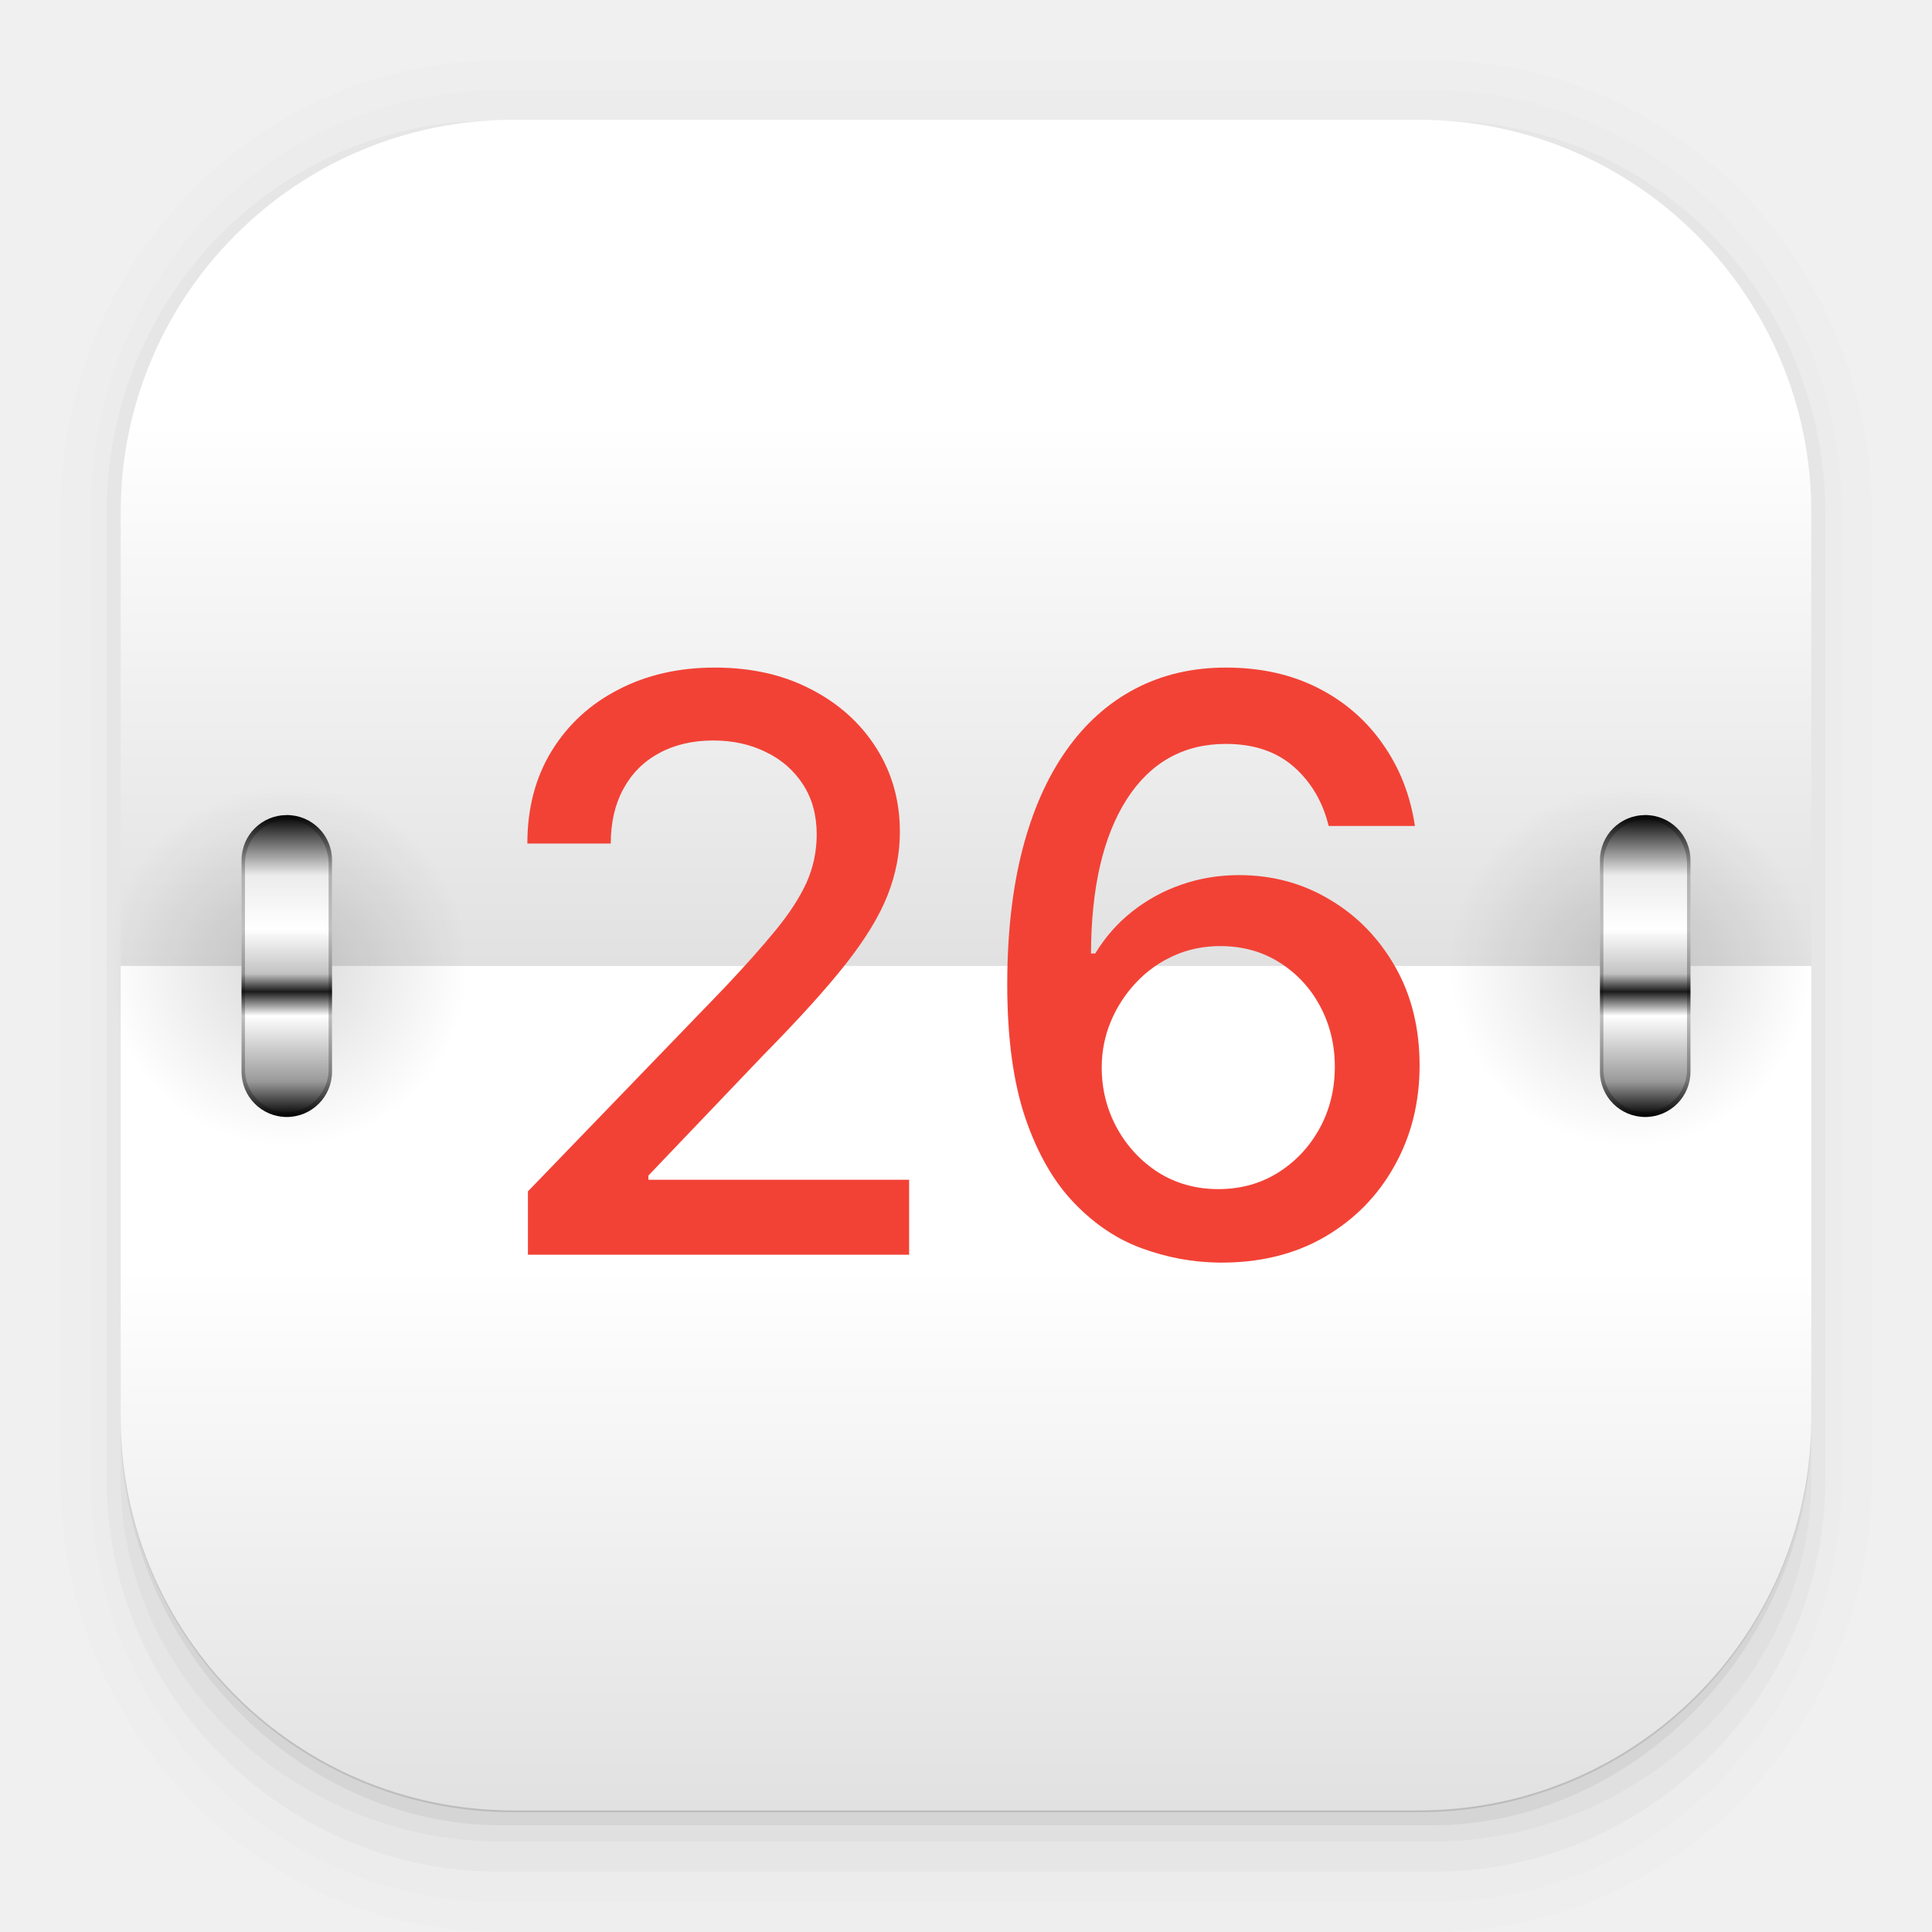
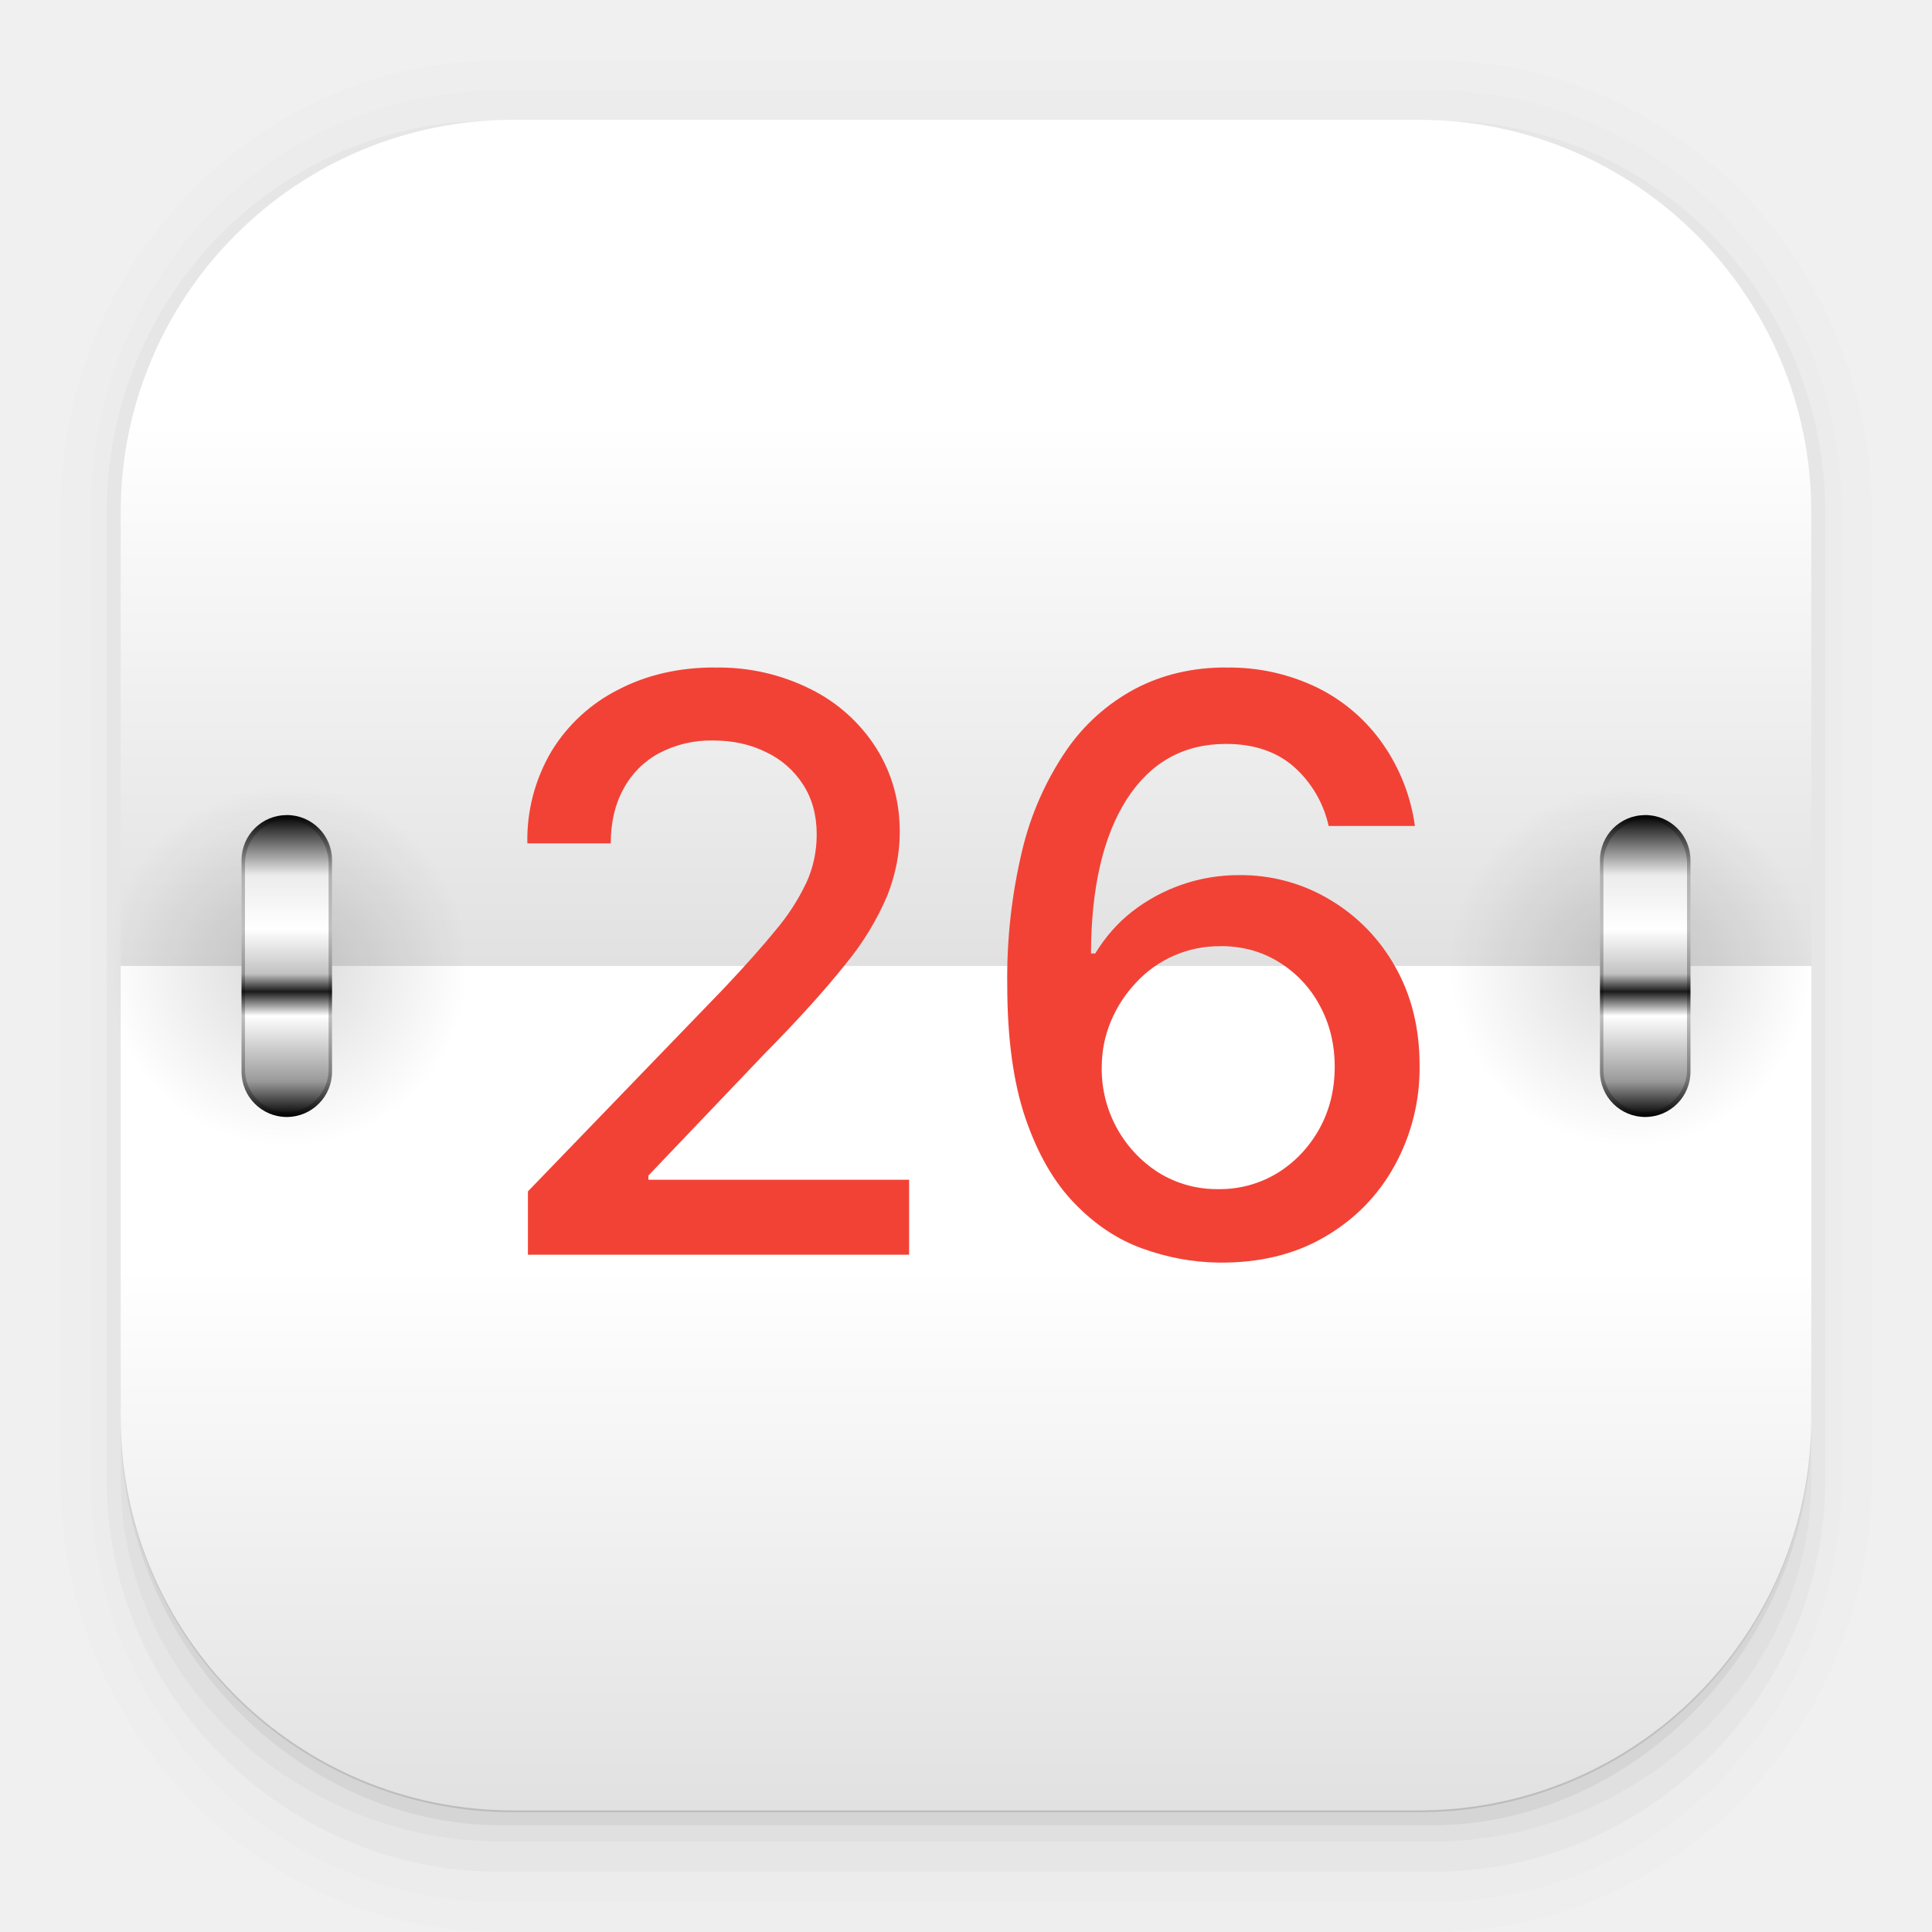
- <svg xmlns="http://www.w3.org/2000/svg" xmlns:xlink="http://www.w3.org/1999/xlink" width="64" height="64" viewBox="0 0 16.933 16.933" version="1.1" id="svg67">
-   <defs id="defs33">
+ <svg xmlns="http://www.w3.org/2000/svg" xmlns:xlink="http://www.w3.org/1999/xlink" width="64" height="64" viewBox="0 0 16.933 16.933">
+   <defs>
    <linearGradient id="a">
-       <stop offset="0" id="stop2" />
-       <stop stop-opacity="0" offset="1" id="stop4" />
+       <stop offset="0" />
+       <stop stop-opacity="0" offset="1" />
    </linearGradient>
-     <linearGradient id="b" x1="30" x2="30" y1="32" y2="14" gradientTransform="scale(.26458)" gradientUnits="userSpaceOnUse" xlink:href="#a" />
-     <linearGradient id="d" x1="30" x2="30" y1="4" y2="22" gradientTransform="matrix(.26458 0 0 -.26458 0 16.933)" gradientUnits="userSpaceOnUse" xlink:href="#a" />
-     <linearGradient id="f" x1="2.524" x2="2.524" y1="7.144" y2="9.789" gradientUnits="userSpaceOnUse">
-       <stop offset="0" id="stop9" />
-       <stop stop-color="#ececec" offset=".2" id="stop11" />
-       <stop stop-color="#fff" offset=".378" id="stop13" />
-       <stop stop-color="#c2c2c2" offset=".526" id="stop15" />
-       <stop stop-color="#1a1a1a" offset=".585" id="stop17" />
-       <stop stop-color="#fff" offset=".665" id="stop19" />
-       <stop stop-color="#999" offset=".883" id="stop21" />
-       <stop offset="1" id="stop23" />
+     <linearGradient id="c" x1="30" x2="30" y1="32" y2="14" gradientTransform="scale(.26458)" gradientUnits="userSpaceOnUse" xlink:href="#a" />
+     <linearGradient id="e" x1="30" x2="30" y1="4" y2="22" gradientTransform="matrix(.26458 0 0 -.26458 0 16.933)" gradientUnits="userSpaceOnUse" xlink:href="#a" />
+     <linearGradient id="g" x1="2.524" x2="2.524" y1="7.144" y2="9.789" gradientUnits="userSpaceOnUse">
+       <stop offset="0" />
+       <stop stop-color="#ececec" offset=".2" />
+       <stop stop-color="#fff" offset=".378" />
+       <stop stop-color="#c2c2c2" offset=".526" />
+       <stop stop-color="#1a1a1a" offset=".585" />
+       <stop stop-color="#fff" offset=".665" />
+       <stop stop-color="#999" offset=".883" />
+       <stop offset="1" />
    </linearGradient>
-     <linearGradient id="c" x1="8.202" x2="8.202" y1="10.848" y2="6.35" gradientTransform="scale(.26458)" gradientUnits="userSpaceOnUse">
-       <stop stop-color="#f24236" offset="0" id="stop26" />
-       <stop stop-color="#fe6b62" offset="1" id="stop28" />
+     <linearGradient id="b" x1="8.202" x2="8.202" y1="10.848" y2="6.35" gradientTransform="scale(.26458)" gradientUnits="userSpaceOnUse">
+       <stop stop-color="#f24236" offset="0" />
+       <stop stop-color="#fe6b62" offset="1" />
    </linearGradient>
-     <radialGradient id="e" cx="2.516" cy="8.466" r="1.058" gradientTransform="matrix(1.5 0 0 1.5 -1.258 -4.233)" gradientUnits="userSpaceOnUse" xlink:href="#a" />
-     <radialGradient id="g" cx="2.516" cy="8.466" r="1.058" gradientTransform="matrix(1.5 0 0 1.5 10.513 -4.233)" gradientUnits="userSpaceOnUse" xlink:href="#a" />
-     <linearGradient xlink:href="#c" id="linearGradient1149" x1="2.653" y1="3.934" x2="2.647" y2="2.84" gradientUnits="userSpaceOnUse" />
+     <linearGradient xlink:href="#b" id="d" x1="2.653" y1="3.934" x2="2.647" y2="2.84" gradientUnits="userSpaceOnUse" />
+     <radialGradient id="f" cx="2.516" cy="8.466" r="1.058" gradientTransform="matrix(1.5 0 0 1.5 -1.258 -4.233)" gradientUnits="userSpaceOnUse" xlink:href="#a" />
+     <radialGradient id="h" cx="2.516" cy="8.466" r="1.058" gradientTransform="matrix(1.5 0 0 1.5 10.513 -4.233)" gradientUnits="userSpaceOnUse" xlink:href="#a" />
  </defs>
-   <g color="#000" id="g45">
-     <path d="M4.37.53C2.254.53.53 2.312.53 4.496v8.468c0 2.184 1.725 3.968 3.84 3.968h8.194c2.114 0 3.84-1.783 3.84-3.968V4.497c0-2.184-1.726-3.968-3.84-3.968zm.256.52h7.681c1.844 0 3.33 1.534 3.33 3.44v7.937c0 1.906-1.485 3.44-3.33 3.44h-7.68c-1.845 0-3.33-1.534-3.33-3.44V4.49c0-1.906 1.485-3.44 3.33-3.44z" opacity=".01" style="font-feature-settings:normal;font-variant-alternates:normal;font-variant-caps:normal;font-variant-east-asian:normal;font-variant-ligatures:normal;font-variant-numeric:normal;font-variant-position:normal;font-variation-settings:normal;inline-size:0;isolation:auto;mix-blend-mode:normal;shape-margin:0;shape-padding:0;text-decoration-color:#000;text-decoration-line:none;text-decoration-style:solid;text-indent:0;text-orientation:mixed;text-transform:none;white-space:normal" id="path35" />
-     <path d="M4.359.794C2.392.794.795 2.447.795 4.48v8.5c0 2.035 1.597 3.688 3.564 3.688h8.216c1.967 0 3.564-1.653 3.564-3.688v-8.5c0-2.034-1.597-3.687-3.564-3.687zm.272.256h7.672c1.842 0 3.325 1.534 3.325 3.44v7.937c0 1.906-1.483 3.44-3.325 3.44H4.63c-1.842 0-3.325-1.534-3.325-3.44V4.49c0-1.906 1.483-3.44 3.325-3.44z" opacity=".01" style="font-feature-settings:normal;font-variant-alternates:normal;font-variant-caps:normal;font-variant-east-asian:normal;font-variant-ligatures:normal;font-variant-numeric:normal;font-variant-position:normal;font-variation-settings:normal;inline-size:0;isolation:auto;mix-blend-mode:normal;shape-margin:0;shape-padding:0;text-decoration-color:#000;text-decoration-line:none;text-decoration-style:solid;text-indent:0;text-orientation:mixed;text-transform:none;white-space:normal" id="path37" />
-     <path d="M4.31 1.058c-1.866 0-3.375 1.539-3.375 3.44v8.467c0 1.9 1.57 3.439 3.435 3.439h8.2c1.866 0 3.427-1.538 3.427-3.44V4.498c0-1.9-1.51-3.439-3.375-3.439h-.097c1.794.087 3.214 1.582 3.214 3.432v7.937c0 1.906-1.506 3.44-3.377 3.44h-7.79c-1.871 0-3.377-1.534-3.377-3.44V4.49c0-1.85 1.42-3.345 3.214-3.432z" opacity=".03" style="font-feature-settings:normal;font-variant-alternates:normal;font-variant-caps:normal;font-variant-east-asian:normal;font-variant-ligatures:normal;font-variant-numeric:normal;font-variant-position:normal;font-variation-settings:normal;inline-size:0;isolation:auto;mix-blend-mode:normal;shape-margin:0;shape-padding:0;text-decoration-color:#000;text-decoration-line:none;text-decoration-style:solid;text-indent:0;text-orientation:mixed;text-transform:none;white-space:normal" id="path39" />
-     <path transform="scale(.26458)" d="M4 46.969V49c0 6.648 5.896 12 12.544 12h30.961C54.153 61 60 55.648 60 49v-1.992a12.972 12.972 0 0 1-13 12.963H17.002A12.973 12.973 0 0 1 4 46.969z" opacity=".03" style="font-feature-settings:normal;font-variant-alternates:normal;font-variant-caps:normal;font-variant-east-asian:normal;font-variant-ligatures:normal;font-variant-numeric:normal;font-variant-position:normal;font-variation-settings:normal;inline-size:0;isolation:auto;mix-blend-mode:normal;shape-margin:0;shape-padding:0;text-decoration-color:#000;text-decoration-line:none;text-decoration-style:solid;text-indent:0;text-orientation:mixed;text-transform:none;white-space:normal" id="path41" />
-     <path d="M1.058 11.906v.592c0 1.939 1.573 3.5 3.332 3.5h8.16c1.76 0 3.325-1.561 3.325-3.5v-.58c-.006 2.095-1.537 3.78-3.44 3.78H4.498c-1.905 0-3.44-1.692-3.44-3.792z" opacity=".05" style="font-feature-settings:normal;font-variant-alternates:normal;font-variant-caps:normal;font-variant-east-asian:normal;font-variant-ligatures:normal;font-variant-numeric:normal;font-variant-position:normal;font-variation-settings:normal;inline-size:0;isolation:auto;mix-blend-mode:normal;shape-margin:0;shape-padding:0;text-decoration-color:#000;text-decoration-line:none;text-decoration-style:solid;text-indent:0;text-orientation:mixed;text-transform:none;white-space:normal" id="path43" />
+   <g color="#000">
+     <path d="M4.37.53C2.254.53.53 2.312.53 4.496v8.468c0 2.184 1.725 3.968 3.84 3.968h8.194c2.114 0 3.84-1.783 3.84-3.968V4.497c0-2.184-1.726-3.968-3.84-3.968zm.256.52h7.681c1.844 0 3.33 1.534 3.33 3.44v7.937c0 1.906-1.485 3.44-3.33 3.44h-7.68c-1.845 0-3.33-1.534-3.33-3.44V4.49c0-1.906 1.485-3.44 3.33-3.44z" opacity=".01" style="font-feature-settings:normal;font-variant-alternates:normal;font-variant-caps:normal;font-variant-east-asian:normal;font-variant-ligatures:normal;font-variant-numeric:normal;font-variant-position:normal;font-variation-settings:normal;inline-size:0;isolation:auto;mix-blend-mode:normal;shape-margin:0;shape-padding:0;text-decoration-color:#000;text-decoration-line:none;text-decoration-style:solid;text-indent:0;text-orientation:mixed;text-transform:none;white-space:normal" />
+     <path d="M4.359.794C2.392.794.795 2.447.795 4.48v8.5c0 2.035 1.597 3.688 3.564 3.688h8.216c1.967 0 3.564-1.653 3.564-3.688v-8.5c0-2.034-1.597-3.687-3.564-3.687zm.272.256h7.672c1.842 0 3.325 1.534 3.325 3.44v7.937c0 1.906-1.483 3.44-3.325 3.44H4.63c-1.842 0-3.325-1.534-3.325-3.44V4.49c0-1.906 1.483-3.44 3.325-3.44z" opacity=".01" style="font-feature-settings:normal;font-variant-alternates:normal;font-variant-caps:normal;font-variant-east-asian:normal;font-variant-ligatures:normal;font-variant-numeric:normal;font-variant-position:normal;font-variation-settings:normal;inline-size:0;isolation:auto;mix-blend-mode:normal;shape-margin:0;shape-padding:0;text-decoration-color:#000;text-decoration-line:none;text-decoration-style:solid;text-indent:0;text-orientation:mixed;text-transform:none;white-space:normal" />
+     <path d="M4.31 1.058c-1.866 0-3.375 1.539-3.375 3.44v8.467c0 1.9 1.57 3.439 3.435 3.439h8.2c1.866 0 3.427-1.538 3.427-3.44V4.498c0-1.9-1.51-3.439-3.375-3.439h-.097c1.794.087 3.214 1.582 3.214 3.432v7.937c0 1.906-1.506 3.44-3.377 3.44h-7.79c-1.871 0-3.377-1.534-3.377-3.44V4.49c0-1.85 1.42-3.345 3.214-3.432z" opacity=".03" style="font-feature-settings:normal;font-variant-alternates:normal;font-variant-caps:normal;font-variant-east-asian:normal;font-variant-ligatures:normal;font-variant-numeric:normal;font-variant-position:normal;font-variation-settings:normal;inline-size:0;isolation:auto;mix-blend-mode:normal;shape-margin:0;shape-padding:0;text-decoration-color:#000;text-decoration-line:none;text-decoration-style:solid;text-indent:0;text-orientation:mixed;text-transform:none;white-space:normal" />
+     <path transform="scale(.26458)" d="M4 46.969V49c0 6.648 5.896 12 12.544 12h30.961C54.153 61 60 55.648 60 49v-1.992a12.972 12.972 0 0 1-13 12.963H17.002A12.973 12.973 0 0 1 4 46.969z" opacity=".03" style="font-feature-settings:normal;font-variant-alternates:normal;font-variant-caps:normal;font-variant-east-asian:normal;font-variant-ligatures:normal;font-variant-numeric:normal;font-variant-position:normal;font-variation-settings:normal;inline-size:0;isolation:auto;mix-blend-mode:normal;shape-margin:0;shape-padding:0;text-decoration-color:#000;text-decoration-line:none;text-decoration-style:solid;text-indent:0;text-orientation:mixed;text-transform:none;white-space:normal" />
+     <path d="M1.058 11.906v.592c0 1.939 1.573 3.5 3.332 3.5h8.16c1.76 0 3.325-1.561 3.325-3.5v-.58c-.006 2.095-1.537 3.78-3.44 3.78H4.498c-1.905 0-3.44-1.692-3.44-3.792z" opacity=".05" style="font-feature-settings:normal;font-variant-alternates:normal;font-variant-caps:normal;font-variant-east-asian:normal;font-variant-ligatures:normal;font-variant-numeric:normal;font-variant-position:normal;font-variation-settings:normal;inline-size:0;isolation:auto;mix-blend-mode:normal;shape-margin:0;shape-padding:0;text-decoration-color:#000;text-decoration-line:none;text-decoration-style:solid;text-indent:0;text-orientation:mixed;text-transform:none;white-space:normal" />
  </g>
-   <rect x="1.058" y="1.05" width="14.817" height="14.817" rx="3.44" ry="3.44" fill="#fff" id="rect47" />
-   <path d="M4.498 1.05a3.432 3.432 0 0 0-3.44 3.44v3.976h14.817V4.49a3.432 3.432 0 0 0-3.44-3.44z" fill="url(#b)" opacity=".12" id="path49" />
-   <path id="path1135" style="font-weight:500;font-size:6.98px;font-family:Inter;-inkscape-font-specification:'Inter Medium';fill:url(#linearGradient1149);stroke-width:0.291;stroke-linecap:round;stroke-linejoin:bevel;fill-opacity:1" d="M 6.265 5.851 C 5.949 5.851 5.668 5.915 5.42 6.044 C 5.172 6.171 4.977 6.351 4.835 6.582 C 4.693 6.813 4.622 7.084 4.622 7.393 L 5.353 7.393 C 5.353 7.211 5.389 7.052 5.462 6.917 C 5.535 6.781 5.639 6.676 5.775 6.602 C 5.91 6.528 6.069 6.49 6.251 6.49 C 6.423 6.49 6.577 6.524 6.714 6.592 C 6.851 6.658 6.959 6.753 7.039 6.877 C 7.118 6.999 7.158 7.145 7.158 7.313 C 7.158 7.462 7.128 7.603 7.069 7.735 C 7.009 7.867 6.919 8.006 6.798 8.153 C 6.679 8.299 6.528 8.468 6.345 8.662 L 4.627 10.442 L 4.627 10.997 L 7.968 10.997 L 7.968 10.34 L 5.683 10.34 L 5.683 10.303 L 6.691 9.247 C 7 8.933 7.242 8.666 7.415 8.446 C 7.589 8.224 7.71 8.024 7.78 7.844 C 7.851 7.664 7.887 7.479 7.887 7.291 C 7.887 7.018 7.818 6.774 7.681 6.557 C 7.543 6.339 7.353 6.167 7.108 6.041 C 6.865 5.914 6.584 5.851 6.265 5.851 z M 10.744 5.851 C 10.45 5.851 10.185 5.913 9.949 6.037 C 9.713 6.161 9.511 6.341 9.344 6.579 C 9.177 6.816 9.049 7.106 8.96 7.45 C 8.872 7.793 8.828 8.186 8.828 8.629 C 8.828 9.097 8.881 9.487 8.987 9.8 C 9.094 10.112 9.237 10.36 9.416 10.545 C 9.594 10.73 9.792 10.863 10.011 10.942 C 10.23 11.022 10.454 11.063 10.68 11.066 C 11.034 11.07 11.343 10.995 11.607 10.843 C 11.872 10.689 12.076 10.481 12.222 10.218 C 12.369 9.956 12.442 9.662 12.442 9.338 C 12.442 9.014 12.372 8.727 12.23 8.476 C 12.087 8.225 11.897 8.028 11.657 7.886 C 11.419 7.742 11.153 7.67 10.859 7.67 C 10.682 7.67 10.513 7.698 10.353 7.754 C 10.194 7.809 10.051 7.888 9.922 7.99 C 9.794 8.091 9.687 8.213 9.599 8.357 L 9.562 8.357 C 9.564 7.78 9.668 7.33 9.875 7.006 C 10.083 6.682 10.373 6.52 10.744 6.52 C 10.989 6.52 11.188 6.587 11.34 6.721 C 11.492 6.855 11.593 7.027 11.645 7.239 L 12.401 7.239 C 12.361 6.971 12.268 6.732 12.12 6.522 C 11.975 6.313 11.785 6.148 11.55 6.029 C 11.315 5.91 11.047 5.851 10.744 5.851 z M 10.695 8.292 C 10.888 8.292 11.06 8.339 11.21 8.433 C 11.362 8.528 11.482 8.655 11.568 8.815 C 11.655 8.976 11.699 9.154 11.699 9.349 C 11.699 9.549 11.654 9.729 11.565 9.891 C 11.476 10.053 11.354 10.182 11.201 10.278 C 11.047 10.374 10.873 10.422 10.678 10.422 C 10.483 10.422 10.307 10.373 10.152 10.276 C 9.998 10.177 9.877 10.046 9.788 9.884 C 9.7 9.722 9.656 9.546 9.656 9.356 C 9.656 9.214 9.683 9.079 9.736 8.952 C 9.79 8.823 9.865 8.709 9.959 8.61 C 10.053 8.51 10.162 8.433 10.286 8.377 C 10.412 8.32 10.548 8.292 10.695 8.292 z " />
-   <path d="M4.498 15.883a3.432 3.432 0 0 1-3.44-3.44V8.467h14.817v3.976a3.432 3.432 0 0 1-3.44 3.44z" fill="url(#d)" opacity=".12" id="path53" />
-   <circle cx="2.516" cy="8.466" r="1.587" fill="url(#e)" opacity=".15" id="circle55" />
-   <path d="M2.514 7.144c.22 0 .396.177.396.396v1.853a.396.396 0 1 1-.793 0V7.54c0-.22.177-.396.397-.396z" fill="url(#f)" id="path57" />
-   <path d="M2.514 7.144a.396.396 0 0 0-.397.397v1.852a.396.396 0 1 0 .793 0V7.54a.396.396 0 0 0-.396-.397zm0 .04c.202 0 .366.172.366.385v1.795a.375.375 0 0 1-.366.385.375.375 0 0 1-.367-.385V7.57c0-.213.164-.385.367-.385z" opacity=".25" id="path59" />
-   <circle cx="14.287" cy="8.466" r="1.587" fill="url(#g)" opacity=".15" id="circle61" />
-   <path d="M2.514 7.144c.22 0 .396.177.396.396v1.853a.396.396 0 1 1-.793 0V7.54c0-.22.177-.396.397-.396z" fill="url(#f)" transform="translate(11.906)" id="path63" />
-   <path d="M14.42 7.144a.396.396 0 0 0-.397.397v1.852a.396.396 0 1 0 .793 0V7.54a.396.396 0 0 0-.396-.397zm0 .04c.202 0 .366.172.366.385v1.795a.375.375 0 0 1-.366.385.375.375 0 0 1-.367-.385V7.57c0-.213.164-.385.367-.385z" opacity=".25" id="path65" />
+   <rect x="1.058" y="1.05" width="14.817" height="14.817" rx="3.44" ry="3.44" fill="#fff" />
+   <path d="M4.498 1.05a3.432 3.432 0 0 0-3.44 3.44v3.976h14.817V4.49a3.432 3.432 0 0 0-3.44-3.44z" fill="url(#c)" opacity=".12" />
+   <path style="font-weight:500;font-size:6.98px;font-family:Inter;-inkscape-font-specification:'Inter Medium';fill:url(#d);stroke-width:.291;stroke-linecap:round;stroke-linejoin:bevel;fill-opacity:1" d="M6.265 5.85c-.316 0-.597.065-.845.194a1.448 1.448 0 0 0-.585.538 1.518 1.518 0 0 0-.213.81h.731c0-.181.036-.34.11-.475a.765.765 0 0 1 .312-.315.974.974 0 0 1 .476-.112c.172 0 .326.034.463.102a.778.778 0 0 1 .325.285c.079.122.119.268.119.436 0 .149-.03.29-.09.422a1.91 1.91 0 0 1-.27.418c-.119.146-.27.315-.453.509l-1.718 1.78v.555h3.341v-.657H5.683v-.037L6.69 9.247c.31-.314.55-.581.724-.801a2.43 2.43 0 0 0 .365-.602c.07-.18.107-.365.107-.553 0-.273-.07-.517-.206-.734a1.433 1.433 0 0 0-.573-.516 1.79 1.79 0 0 0-.843-.19zm4.48 0c-.295 0-.56.063-.796.187a1.702 1.702 0 0 0-.605.542 2.65 2.65 0 0 0-.384.87 4.794 4.794 0 0 0-.132 1.18c0 .468.053.858.159 1.17.107.313.25.561.429.746.178.185.376.318.595.397.22.08.443.121.67.124.353.004.662-.07.926-.223.265-.154.47-.362.615-.625a1.77 1.77 0 0 0 .22-.88c0-.324-.07-.611-.212-.862a1.572 1.572 0 0 0-.573-.59 1.514 1.514 0 0 0-.798-.216 1.519 1.519 0 0 0-.937.32c-.128.1-.235.223-.323.367h-.037c.002-.577.106-1.027.313-1.351.208-.324.498-.486.87-.486.244 0 .443.067.595.2a.976.976 0 0 1 .305.519h.756a1.65 1.65 0 0 0-.28-.717 1.516 1.516 0 0 0-.571-.493 1.757 1.757 0 0 0-.806-.178zm-.05 2.442c.193 0 .365.047.515.141a.993.993 0 0 1 .358.382c.087.16.13.339.13.534 0 .2-.044.38-.133.542-.09.162-.21.29-.364.387a.968.968 0 0 1-.523.144.968.968 0 0 1-.526-.146 1.077 1.077 0 0 1-.496-.92c0-.142.027-.277.08-.404.054-.13.129-.243.223-.342a.989.989 0 0 1 .736-.317z" />
+   <path d="M4.498 15.883a3.432 3.432 0 0 1-3.44-3.44V8.467h14.817v3.976a3.432 3.432 0 0 1-3.44 3.44z" fill="url(#e)" opacity=".12" />
+   <circle cx="2.516" cy="8.466" r="1.587" fill="url(#f)" opacity=".15" />
+   <path d="M2.514 7.144c.22 0 .396.177.396.396v1.853a.396.396 0 1 1-.793 0V7.54c0-.22.177-.396.397-.396z" fill="url(#g)" />
+   <path d="M2.514 7.144a.396.396 0 0 0-.397.397v1.852a.396.396 0 1 0 .793 0V7.54a.396.396 0 0 0-.396-.397zm0 .04c.202 0 .366.172.366.385v1.795a.375.375 0 0 1-.366.385.375.375 0 0 1-.367-.385V7.57c0-.213.164-.385.367-.385z" opacity=".25" />
+   <circle cx="14.287" cy="8.466" r="1.587" fill="url(#h)" opacity=".15" />
+   <path d="M2.514 7.144c.22 0 .396.177.396.396v1.853a.396.396 0 1 1-.793 0V7.54c0-.22.177-.396.397-.396z" fill="url(#g)" transform="translate(11.906)" />
+   <path d="M14.42 7.144a.396.396 0 0 0-.397.397v1.852a.396.396 0 1 0 .793 0V7.54a.396.396 0 0 0-.396-.397zm0 .04c.202 0 .366.172.366.385v1.795a.375.375 0 0 1-.366.385.375.375 0 0 1-.367-.385V7.57c0-.213.164-.385.367-.385z" opacity=".25" />
</svg>
